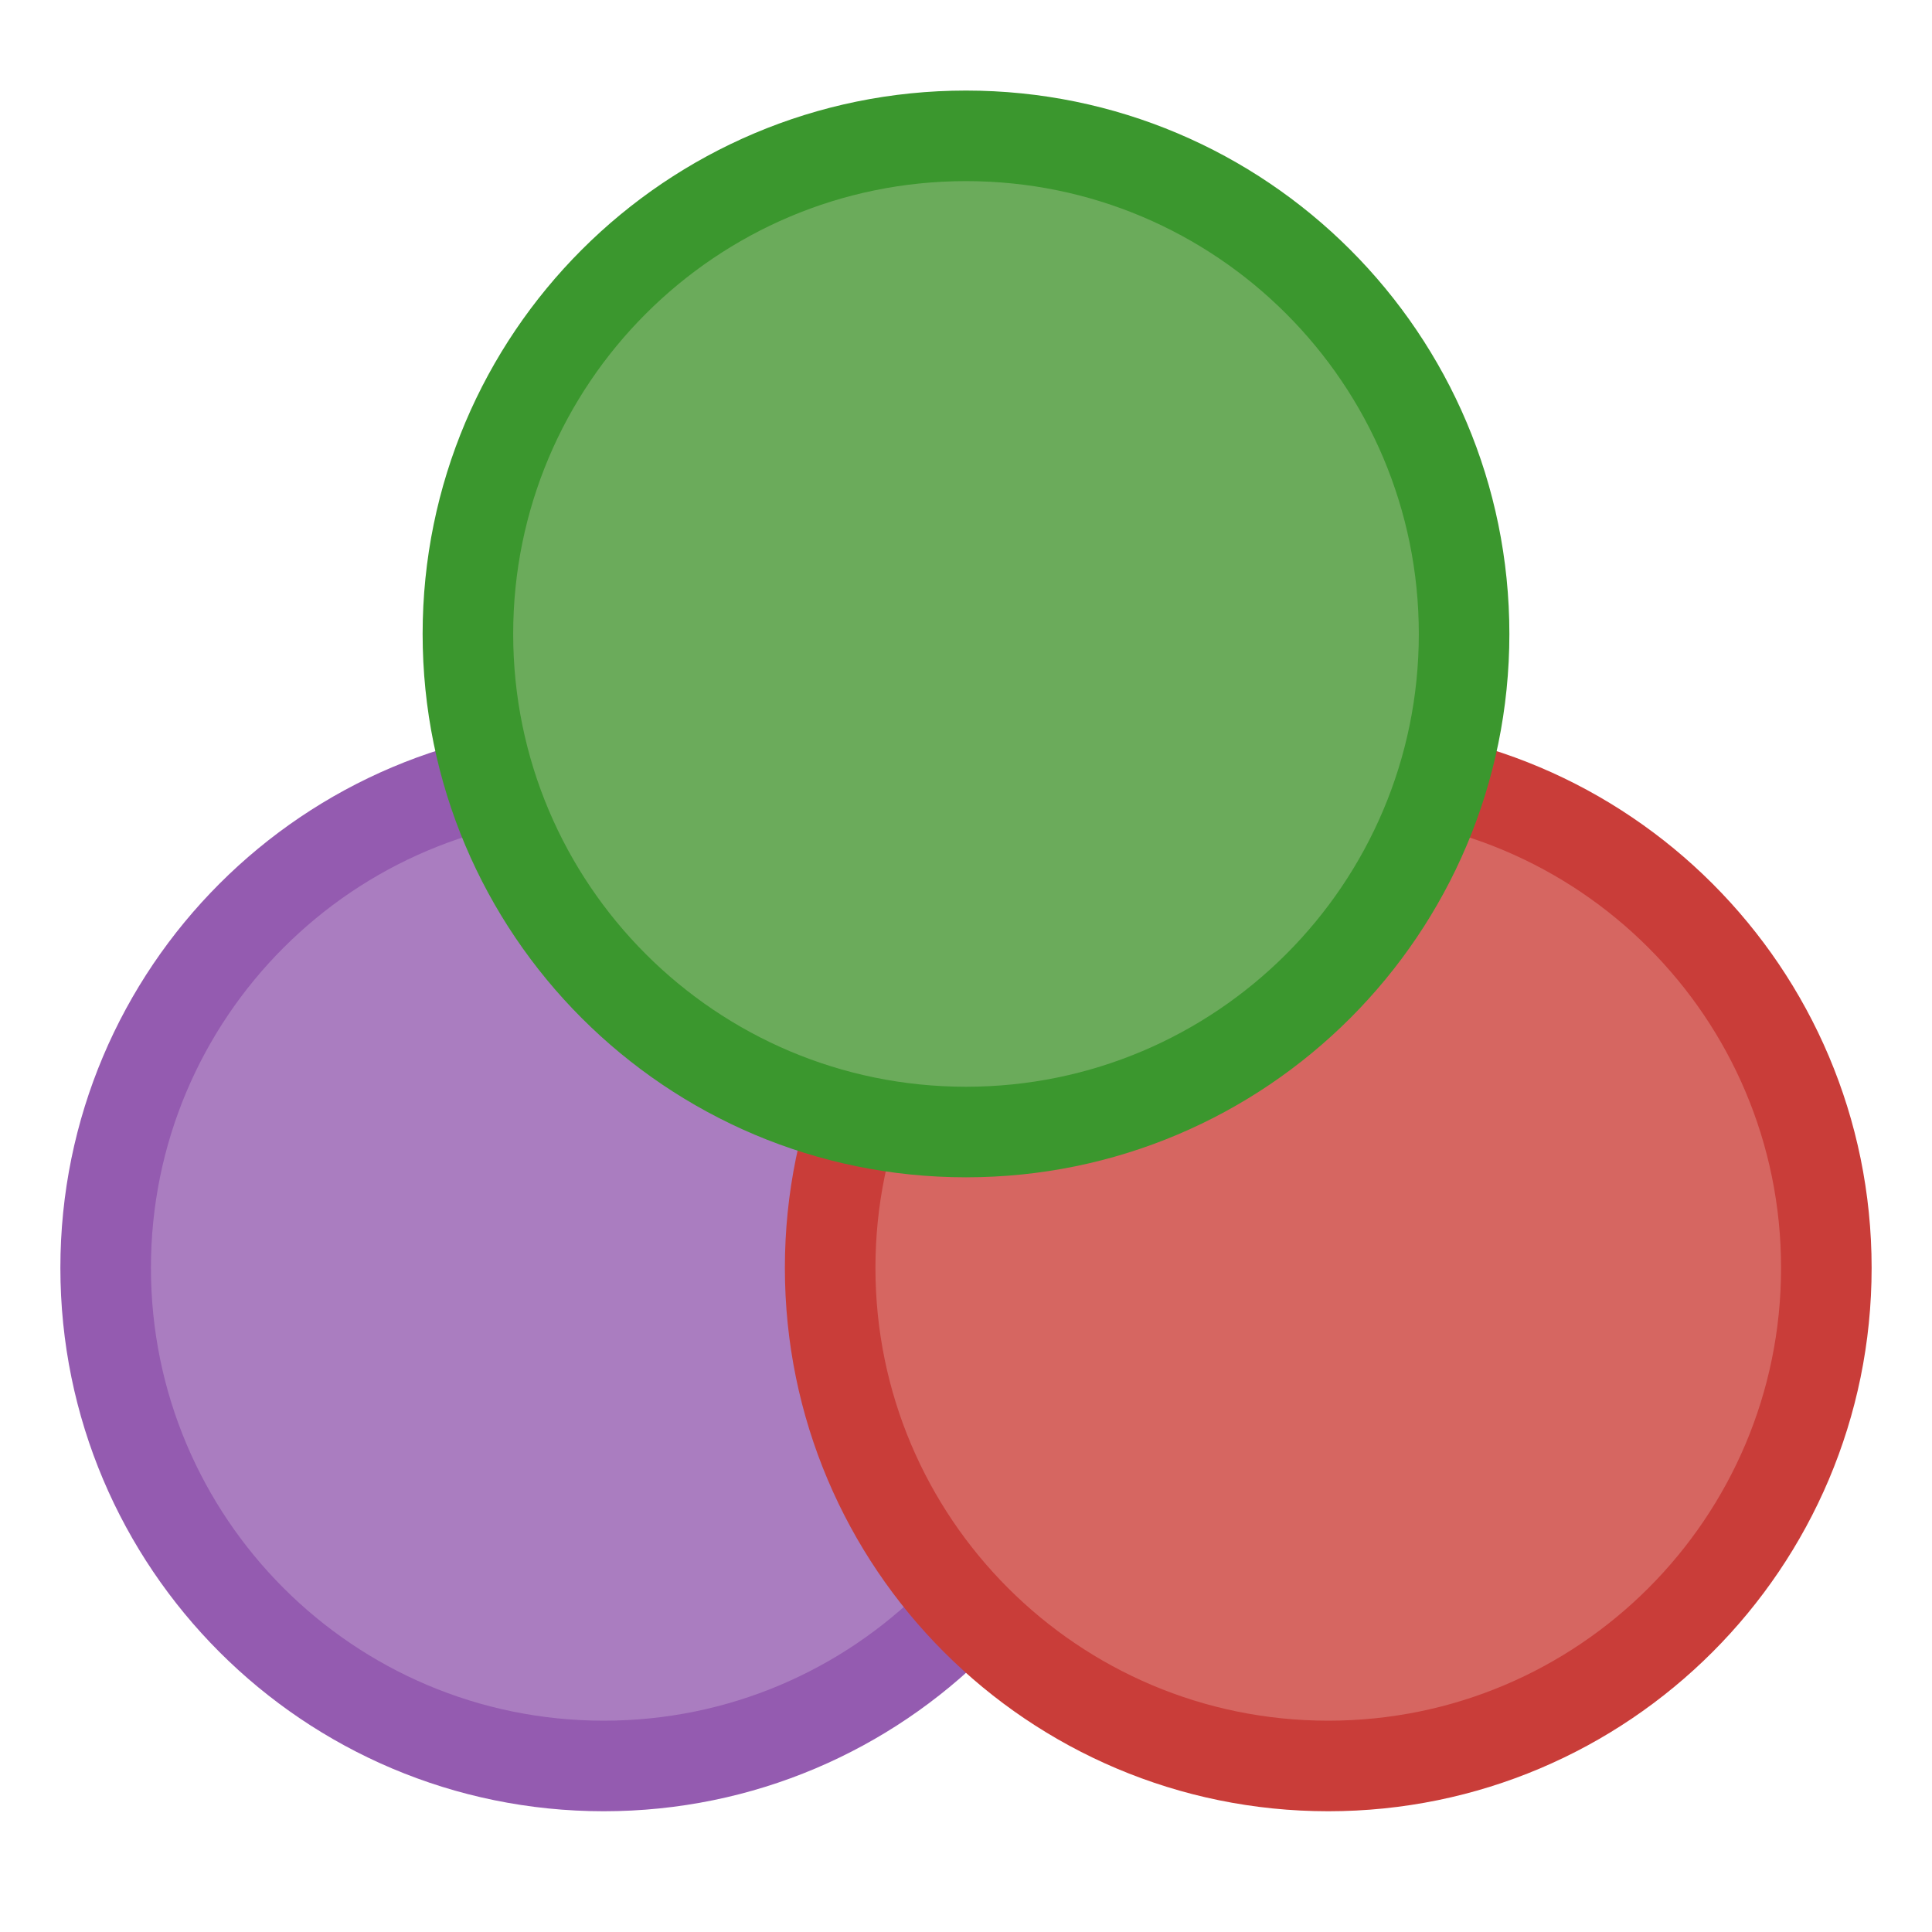
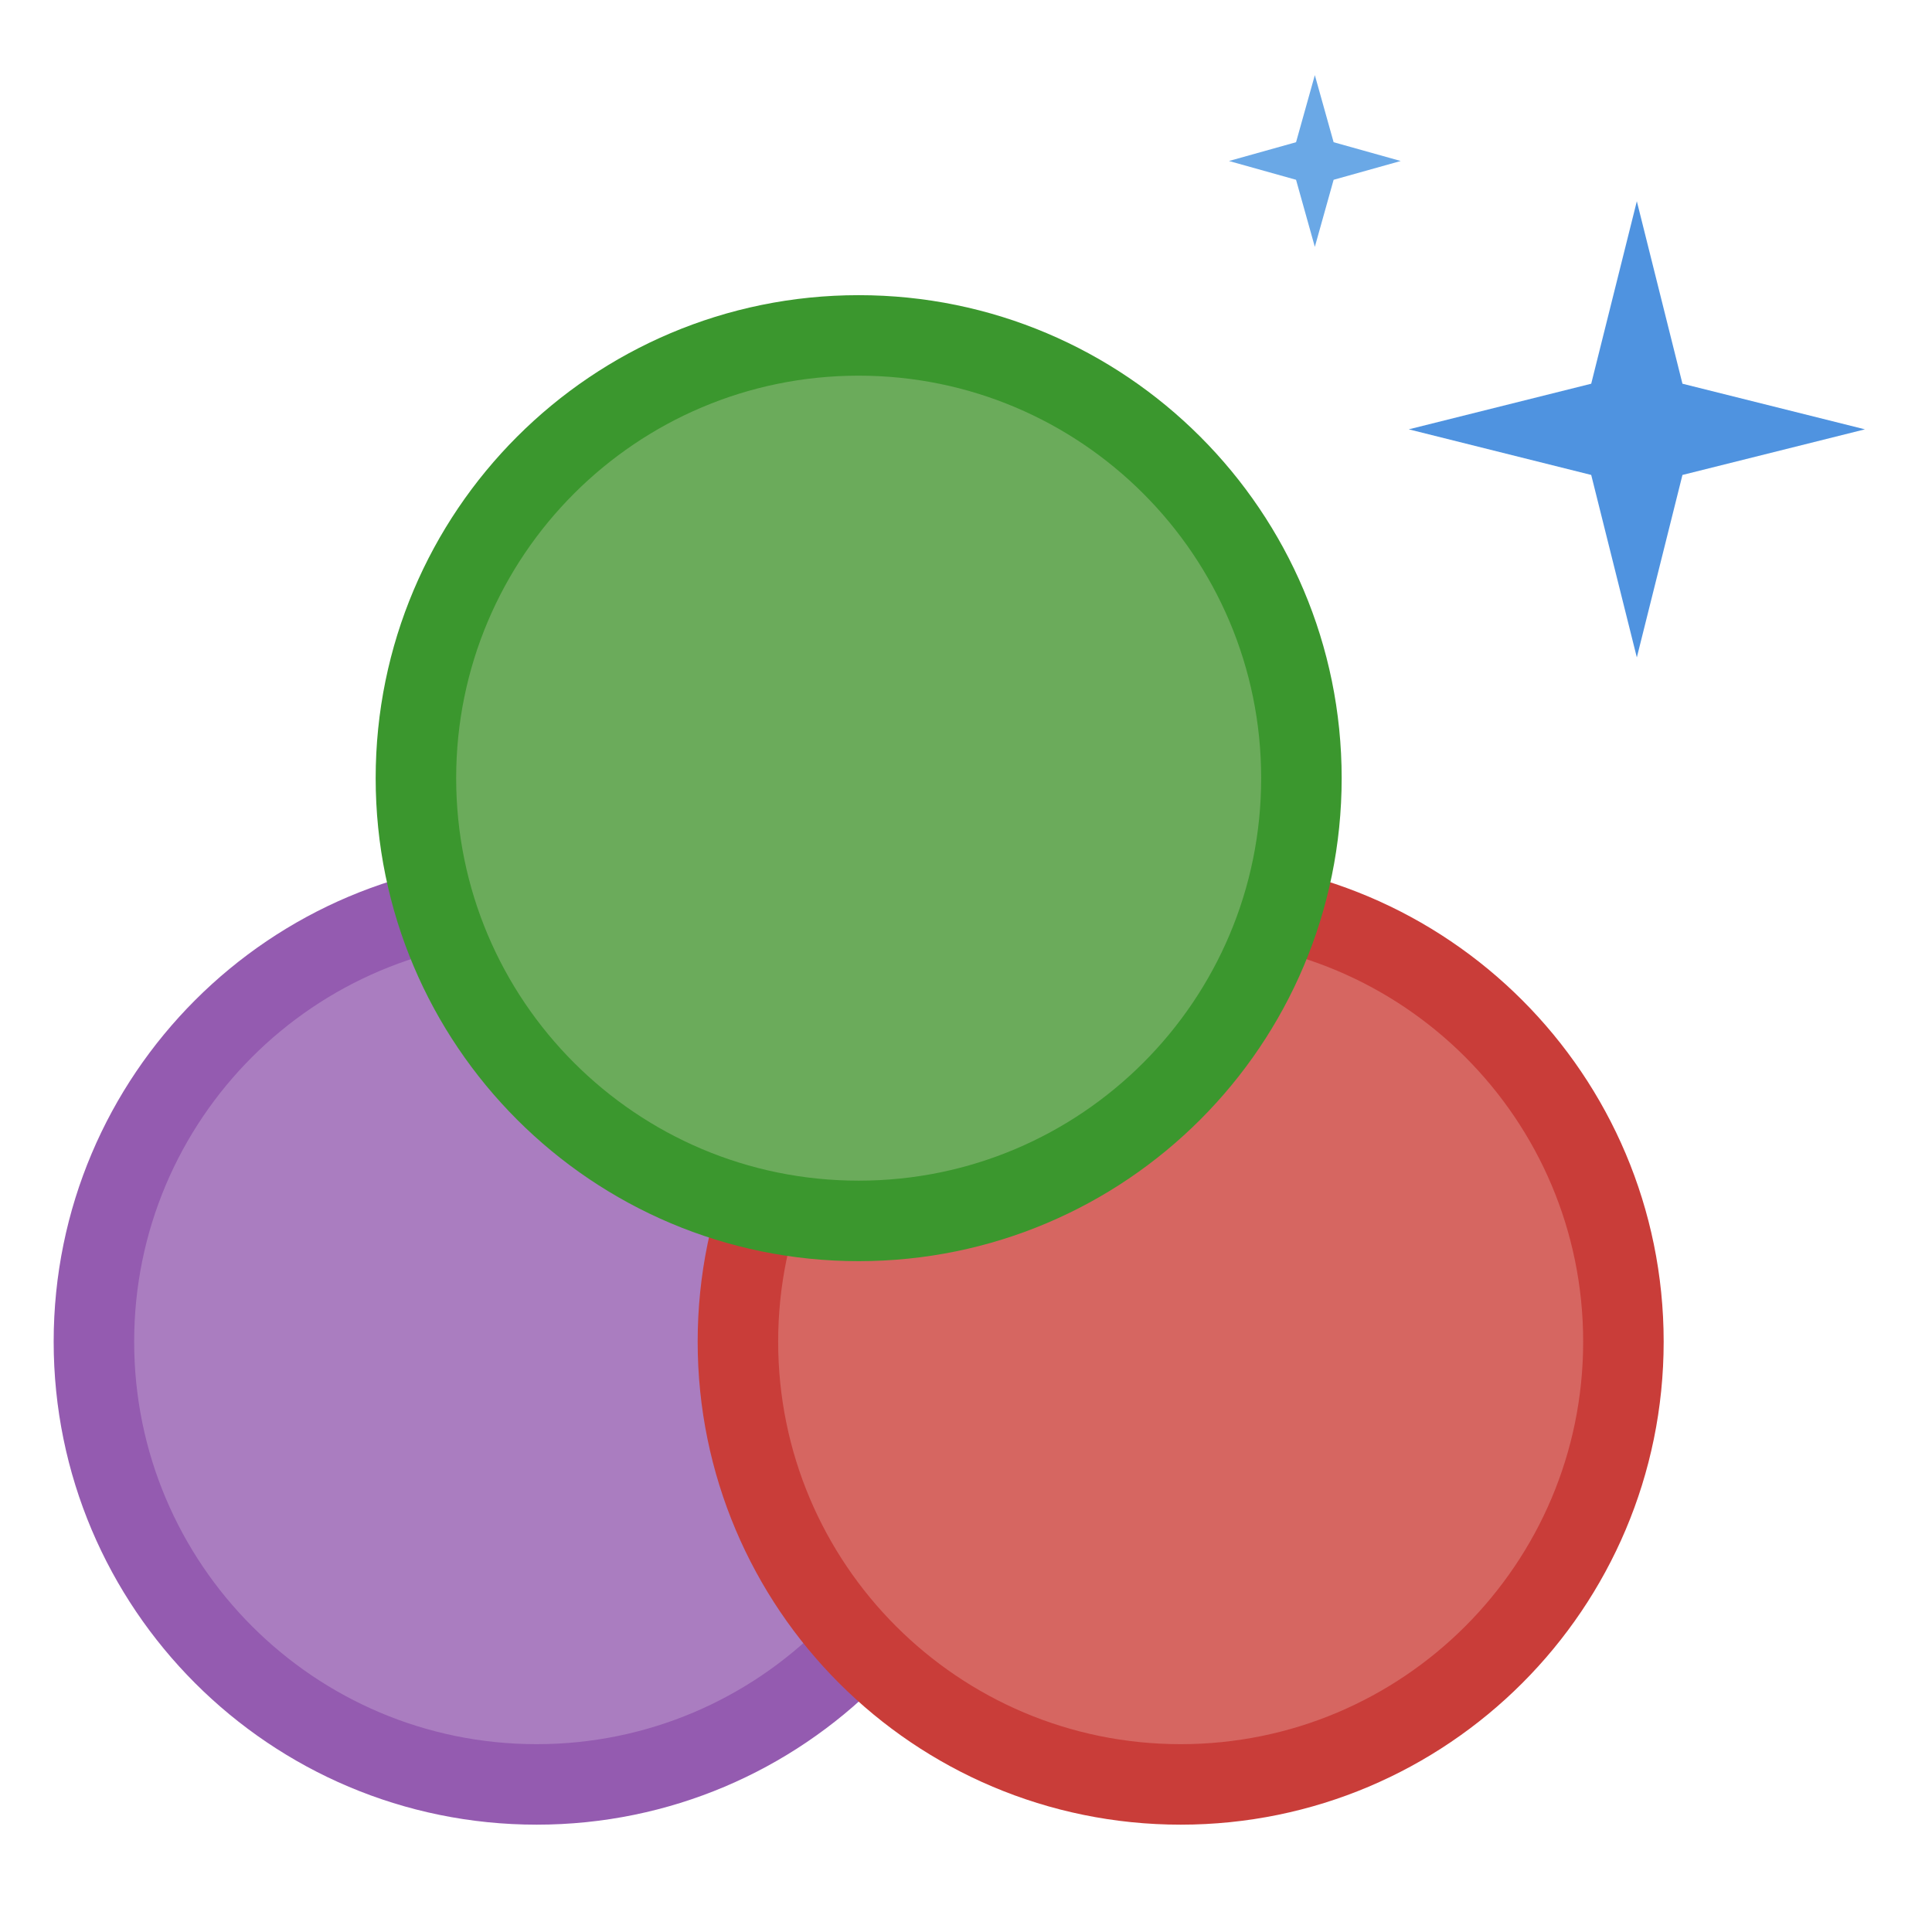
- <svg xmlns="http://www.w3.org/2000/svg" viewBox="34 42 64 64" width="64" height="64">
+ <svg xmlns="http://www.w3.org/2000/svg" viewBox="34 34 72 72" width="72" height="72">
  <circle cx="54" cy="84" r="16.5" fill="#aa7dc0" stroke="#945bb0" stroke-width="3" />
  <circle cx="78" cy="84" r="16.5" fill="#d66661" stroke="#c93d39" stroke-width="3" />
  <circle cx="66" cy="63" r="16.5" fill="#6bab5b" stroke="#3b972e" stroke-width="3" />
+   <path d="M95 41.5 L96.7 48.3 L103.5 50 L96.7 51.7 L95 58.5 L93.3 51.7 L86.5 50 L93.3 48.3 Z" fill="#4f93e0" />
+   <path d="M83 36.8 L83.7 39.3 L86.2 40 L83.7 40.7 L83 43.2 L82.3 40.7 L79.8 40 L82.3 39.3 Z" fill="#6aa8e6" />
</svg>
